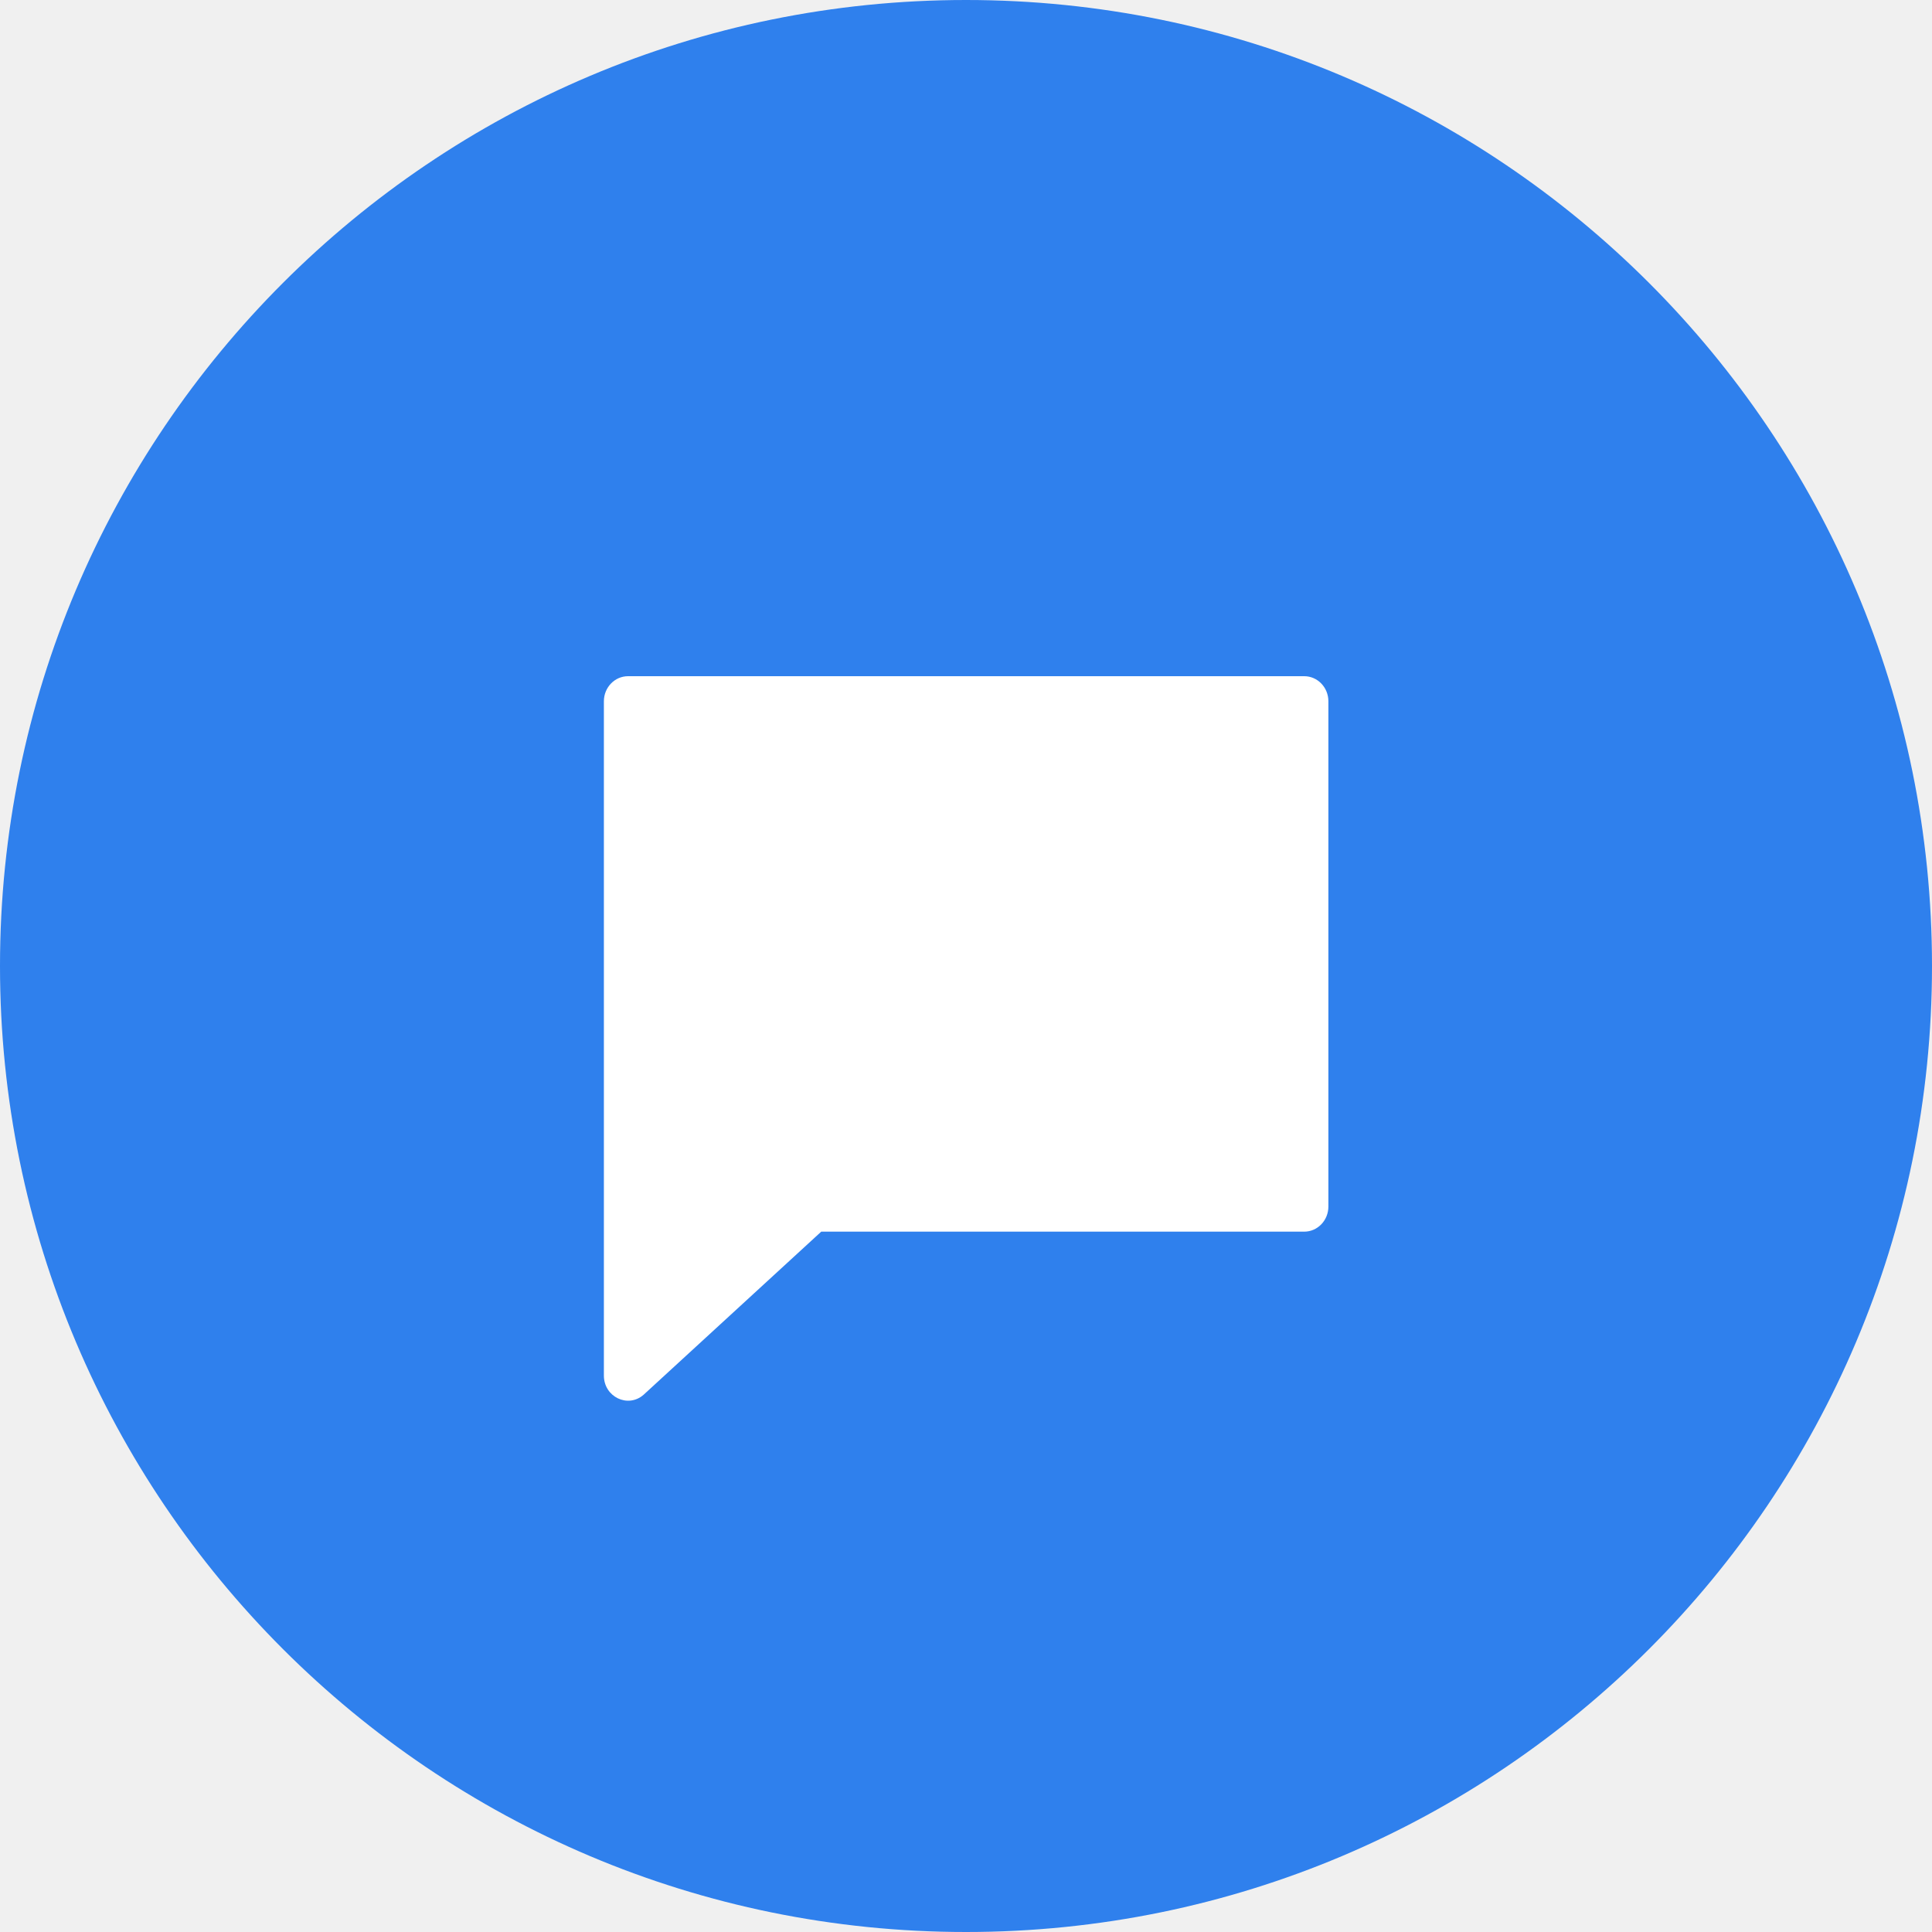
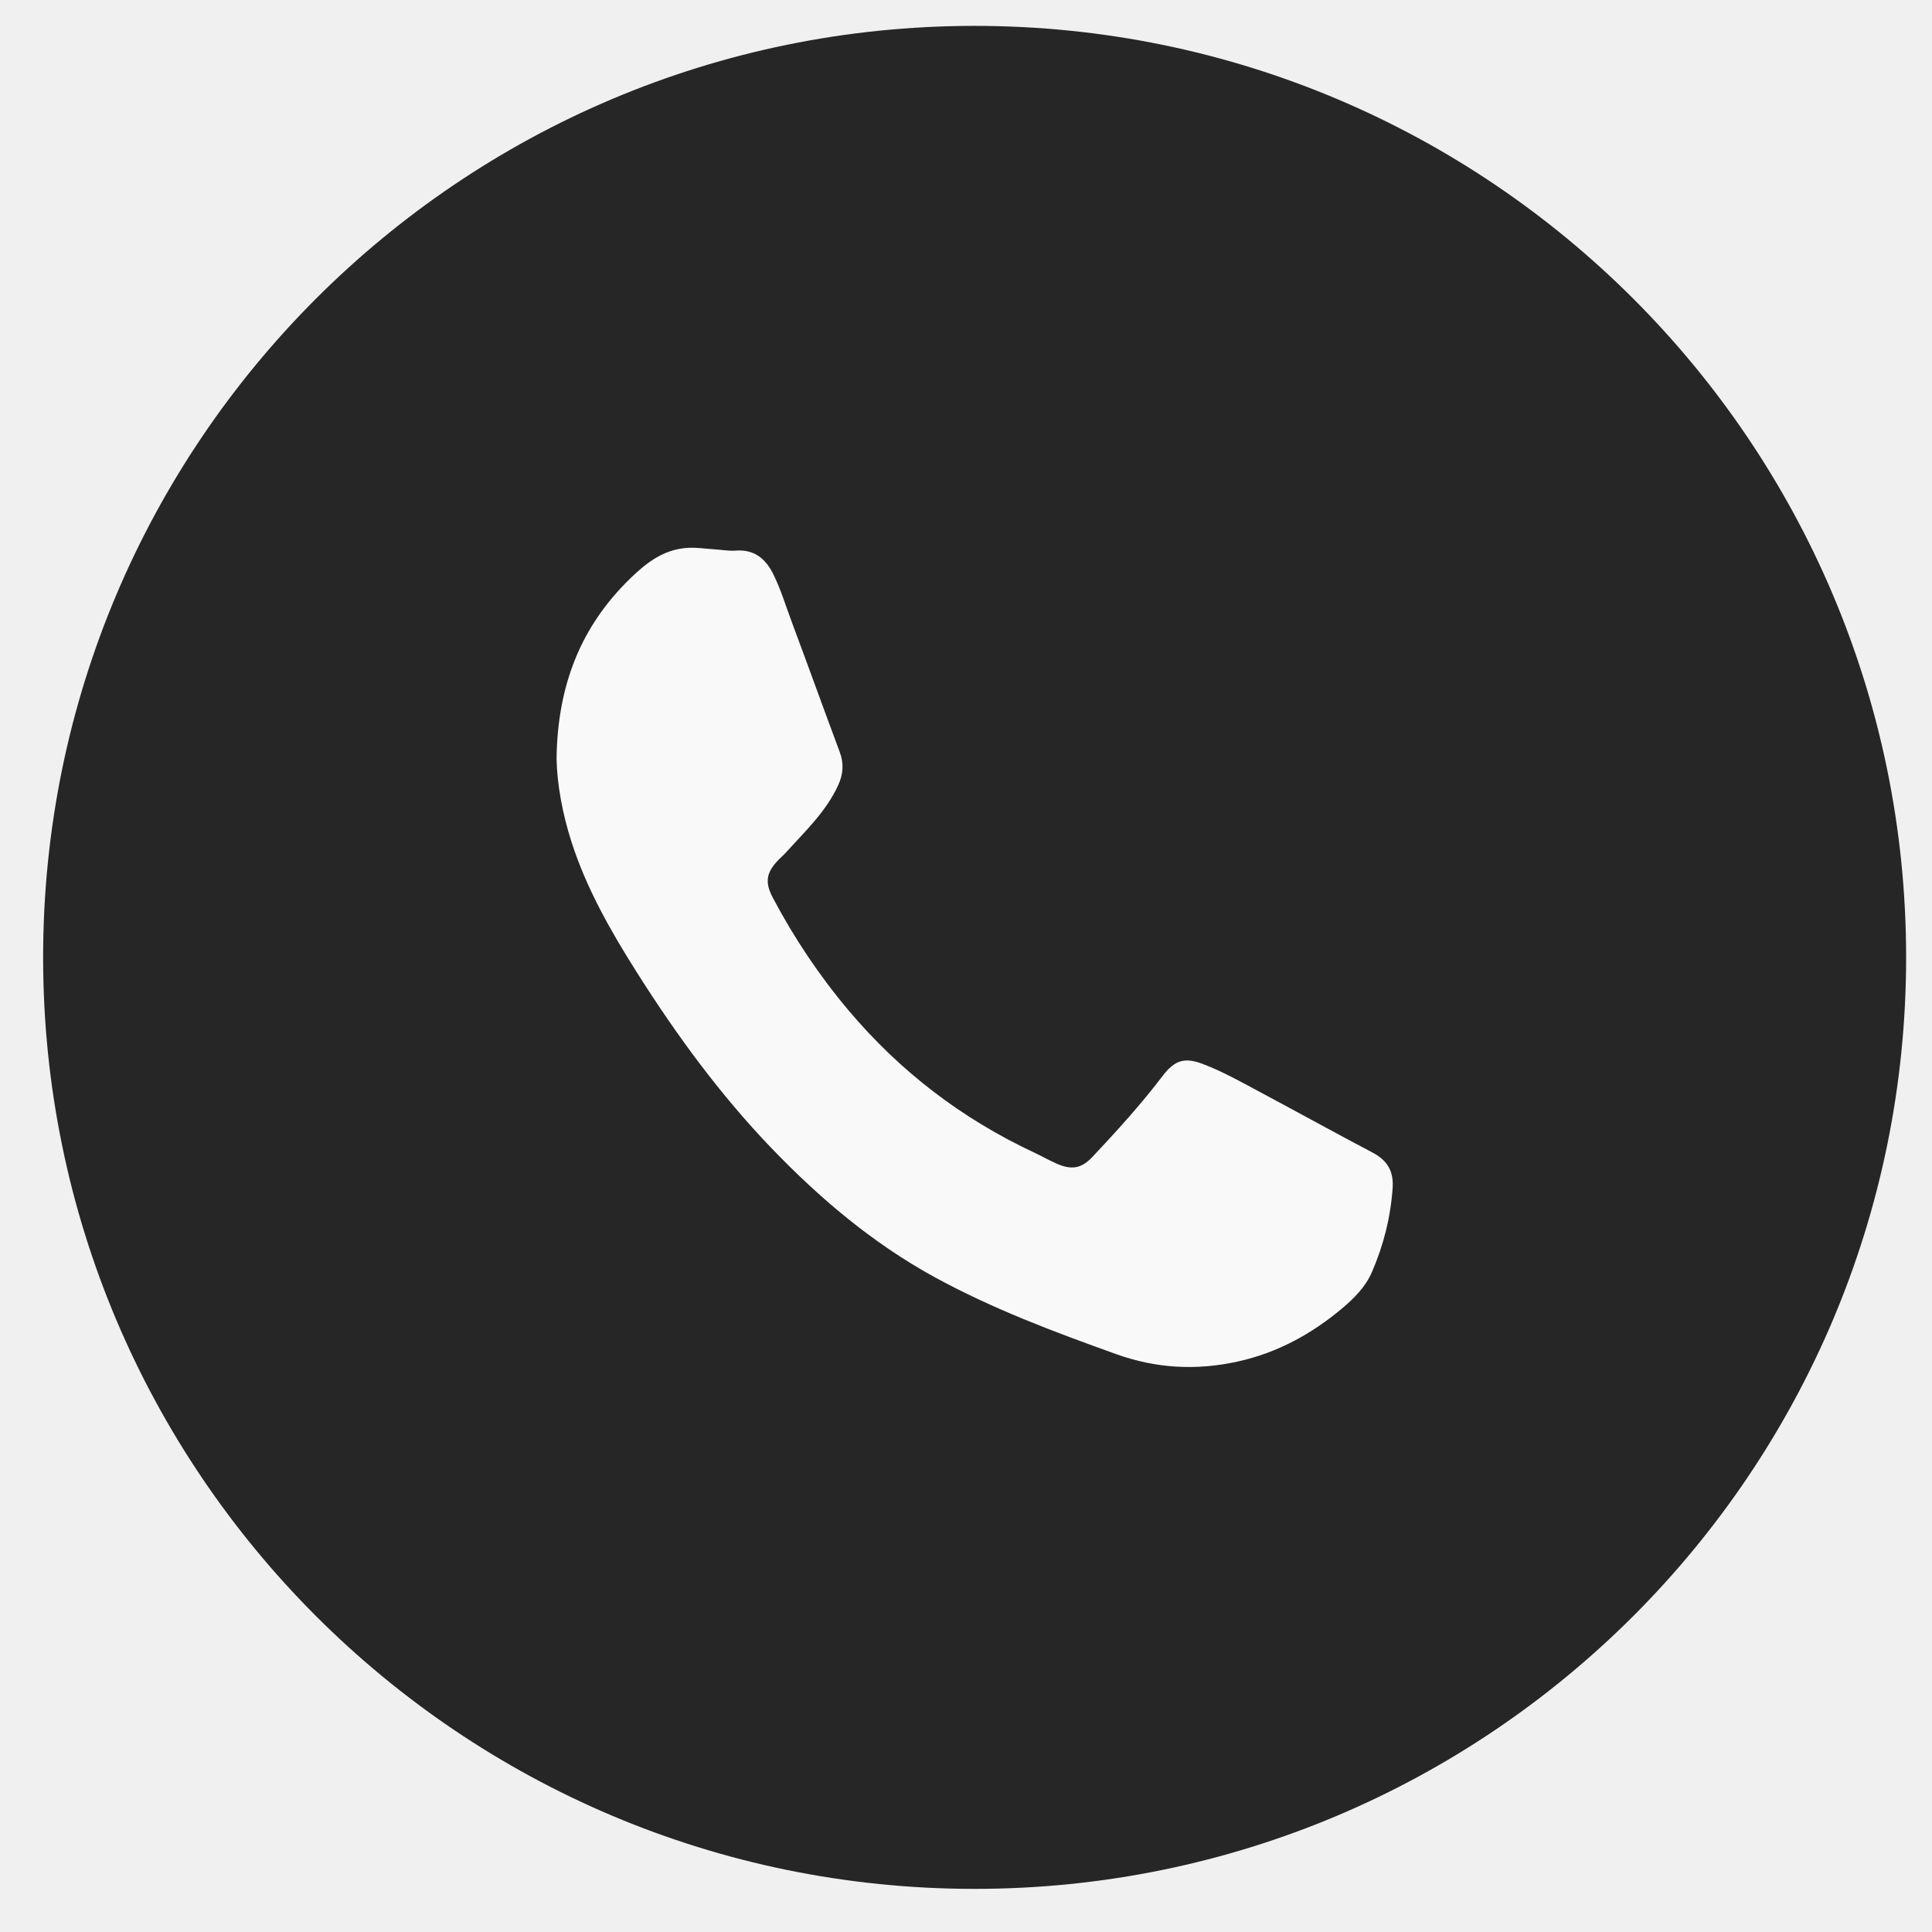
- <svg xmlns="http://www.w3.org/2000/svg" xmlns:xlink="http://www.w3.org/1999/xlink" width="70" height="70" viewBox="0 0 70 70" version="1.1">
-   <g id="Canvas" transform="translate(-3951 -491)">
-     <g id="btn" style="mix-blend-mode:normal;">
-       <g id="bg" style="mix-blend-mode:normal;">
-         <use xlink:href="#path0_fill" transform="translate(3951 491)" fill="#2F80ED" style="mix-blend-mode:normal;" />
-       </g>
-       <g id="icon" style="mix-blend-mode:normal;">
-         <use xlink:href="#path1_fill" transform="translate(3972.88 515.5)" fill="#FFFFFF" style="mix-blend-mode:normal;" />
-       </g>
+ <svg xmlns="http://www.w3.org/2000/svg" width="112" height="112">
+   <g>
+     <rect x="-1" y="-1" width="114" height="114" id="canvas_background" fill="none" />
+   </g>
+   <g>
+     <g id="sms_x2F_text">
+       <circle fill="#262626" cx="56.5" cy="55.5" r="54" id="svg_1" />
+       <path fill-rule="evenodd" clip-rule="evenodd" fill="#F9F9F9" d="m32.263,43.996c0.057,-4.313 1.429,-7.715 4.307,-10.496c0.915,-0.885 1.868,-1.609 3.169,-1.731c0.559,-0.053 1.111,0.039 1.665,0.075c0.42,0.026 0.844,0.105 1.26,0.075c1.038,-0.075 1.695,0.443 2.139,1.318c0.453,0.895 0.738,1.86 1.088,2.796c0.94,2.512 1.845,5.034 2.784,7.546c0.256,0.683 0.213,1.3 -0.094,1.961c-0.711,1.532 -1.917,2.659 -3.015,3.876c-0.136,0.151 -0.293,0.283 -0.434,0.428c-0.713,0.735 -0.809,1.296 -0.326,2.208c1.235,2.333 2.695,4.517 4.395,6.532c2.986,3.538 6.574,6.278 10.753,8.233c0.443,0.207 0.868,0.453 1.315,0.647c0.863,0.375 1.427,0.274 2.062,-0.399c1.417,-1.506 2.807,-3.035 4.062,-4.685c0.711,-0.932 1.281,-1.108 2.375,-0.686c1.167,0.449 2.254,1.067 3.355,1.655c2.145,1.144 4.27,2.324 6.421,3.453c0.864,0.453 1.26,1.069 1.188,2.078c-0.121,1.701 -0.529,3.32 -1.203,4.87c-0.371,0.854 -1.027,1.513 -1.733,2.105c-1.775,1.489 -3.762,2.569 -6.028,3.071c-2.388,0.529 -4.722,0.413 -7.057,-0.424c-3.605,-1.29 -7.186,-2.632 -10.554,-4.477c-3.559,-1.952 -6.628,-4.546 -9.436,-7.468c-2.969,-3.093 -5.488,-6.532 -7.783,-10.156c-1.521,-2.403 -2.922,-4.85 -3.8,-7.57c-0.542,-1.677 -0.845,-3.395 -0.873,-4.833l-0,0z" id="svg_2" />
    </g>
  </g>
-   <defs>
-     <path id="path0_fill" d="M 70 35C 70 54.33 54.33 70 35 70C 15.67 70 0 54.33 0 35C 0 15.67 15.67 0 35 0C 54.33 0 70 15.67 70 35Z" />
-     <path id="path1_fill" d="M 26.25 0.909C 26.25 0.407 25.858 0 25.375 0L 7.875 0L 0.875 0C 0.392 0 0 0.407 0 0.909L 0 20.46L 0 25.339C 0 26.11 0.865 26.531 1.435 26.038L 7.875 20.125L 25.375 20.125C 25.858 20.125 26.25 19.718 26.25 19.216L 26.25 0.909Z" />
-   </defs>
</svg>
